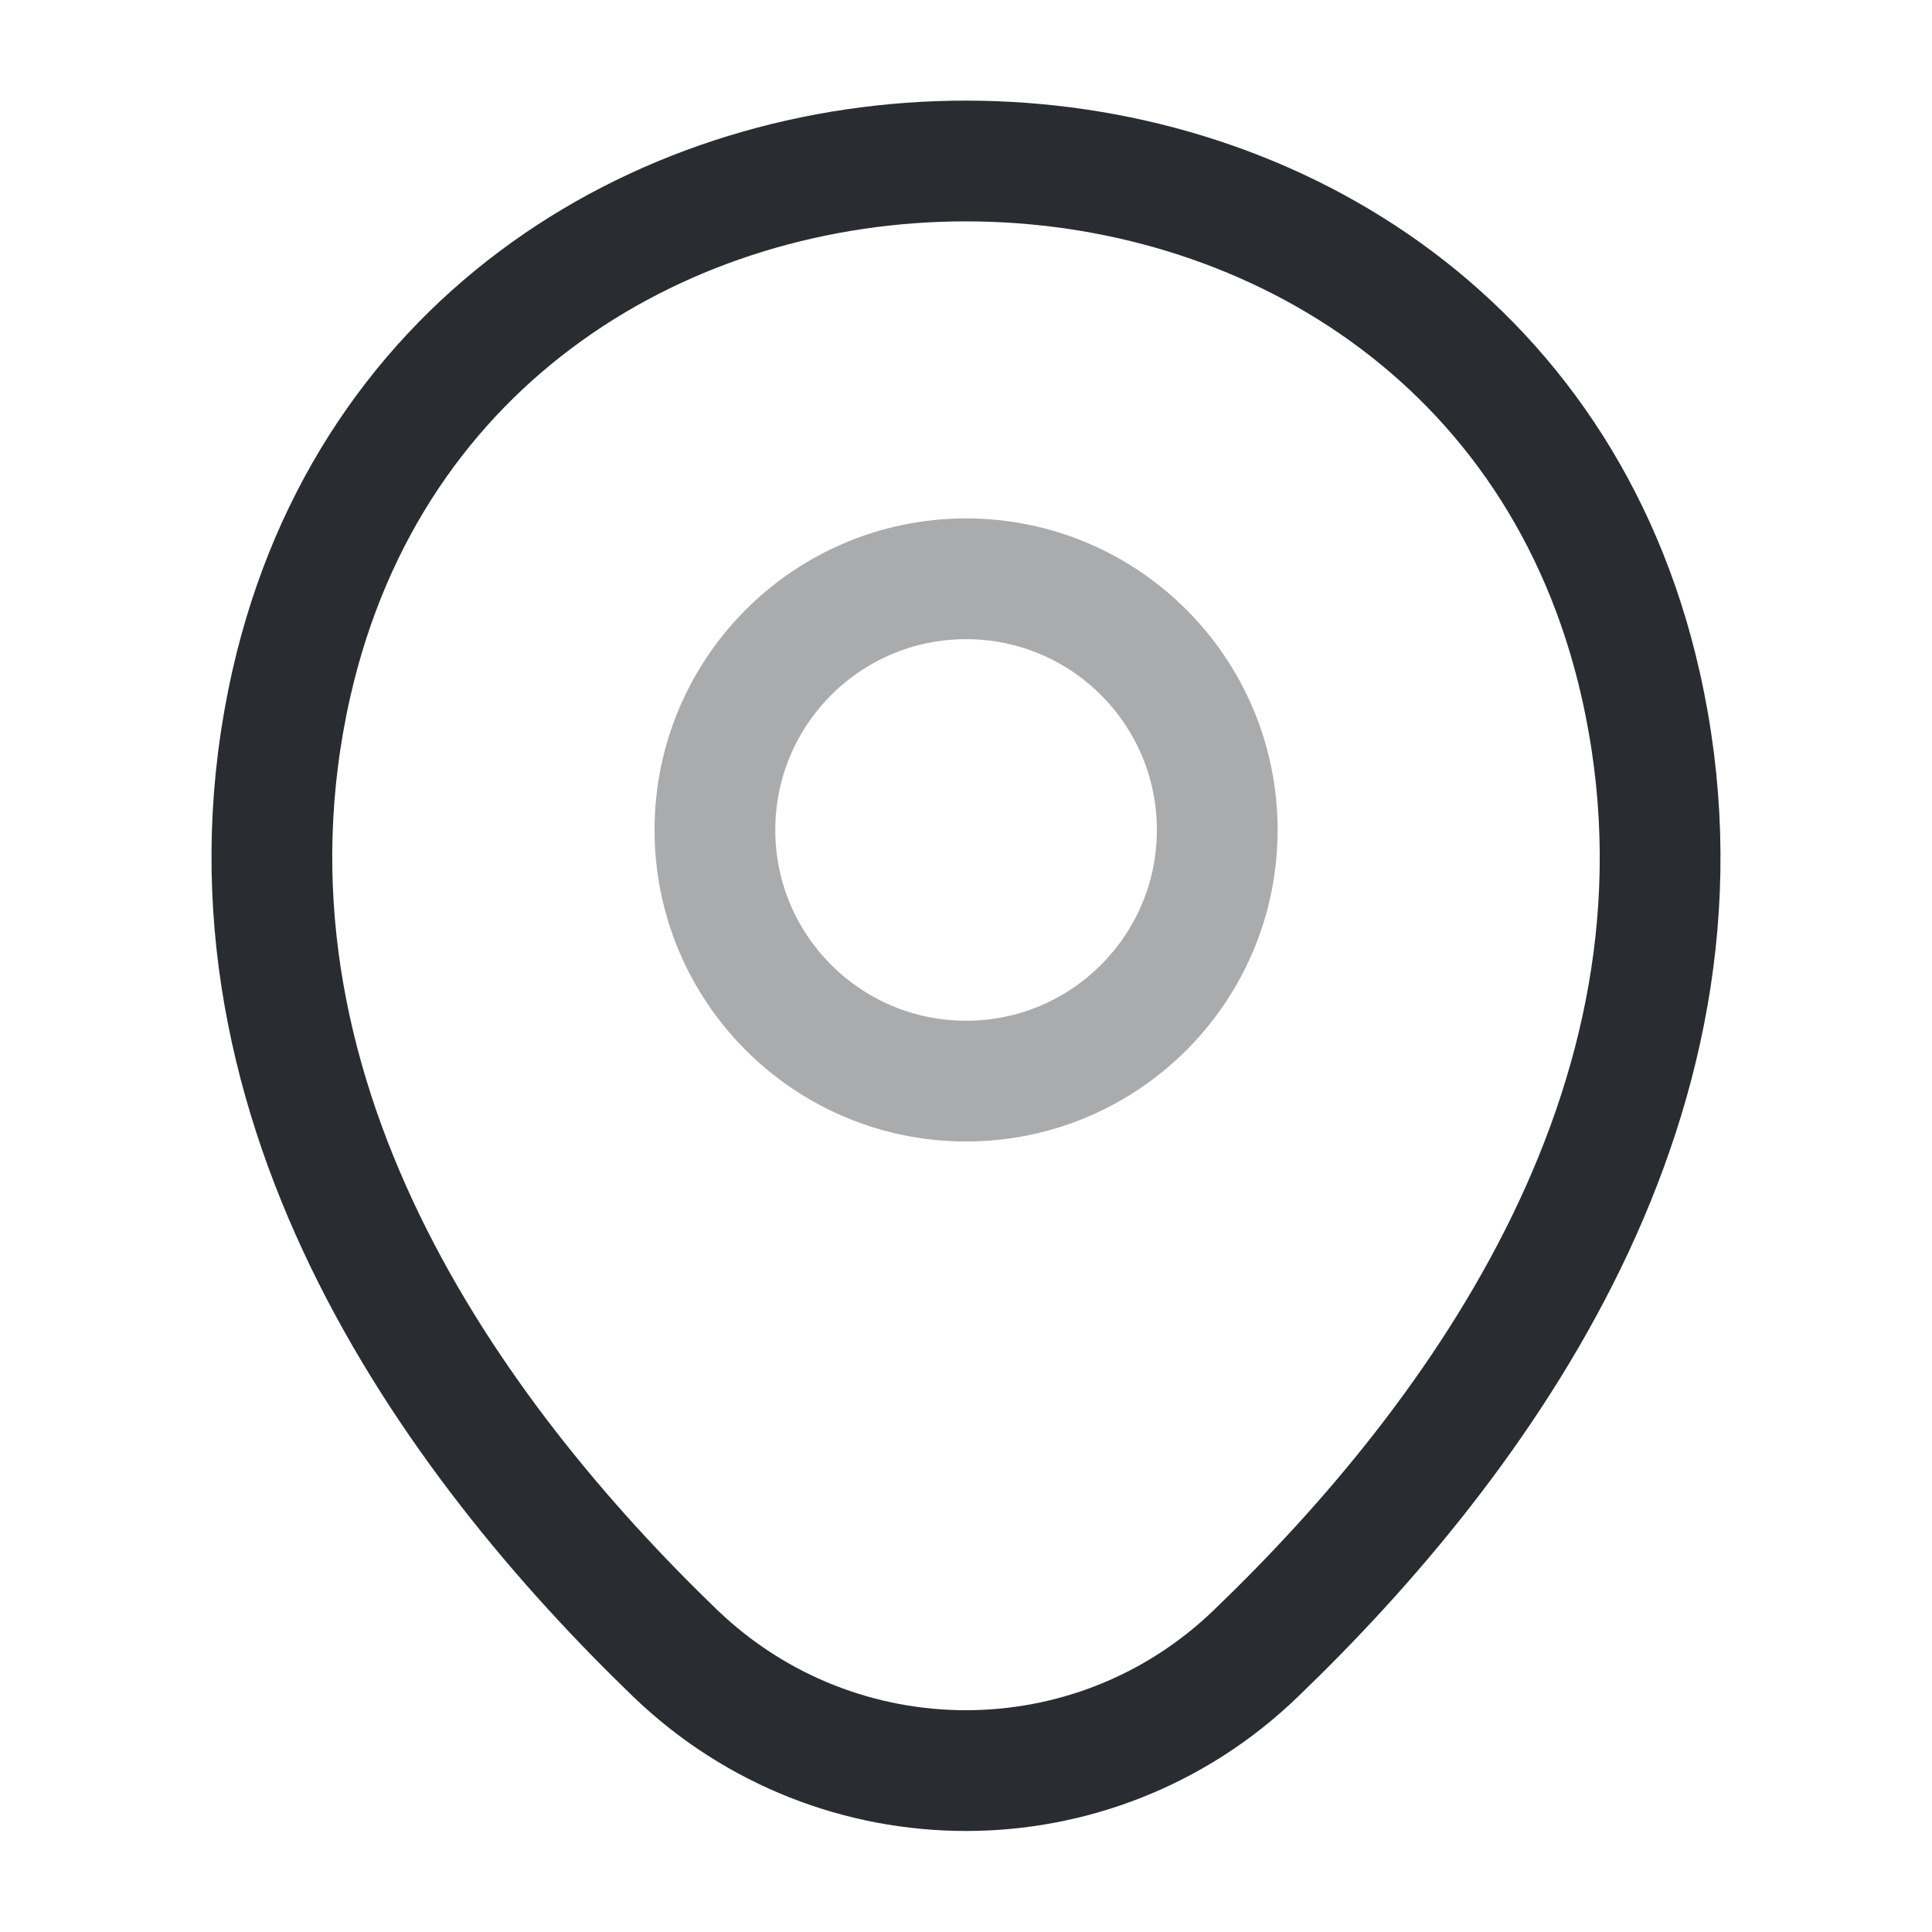
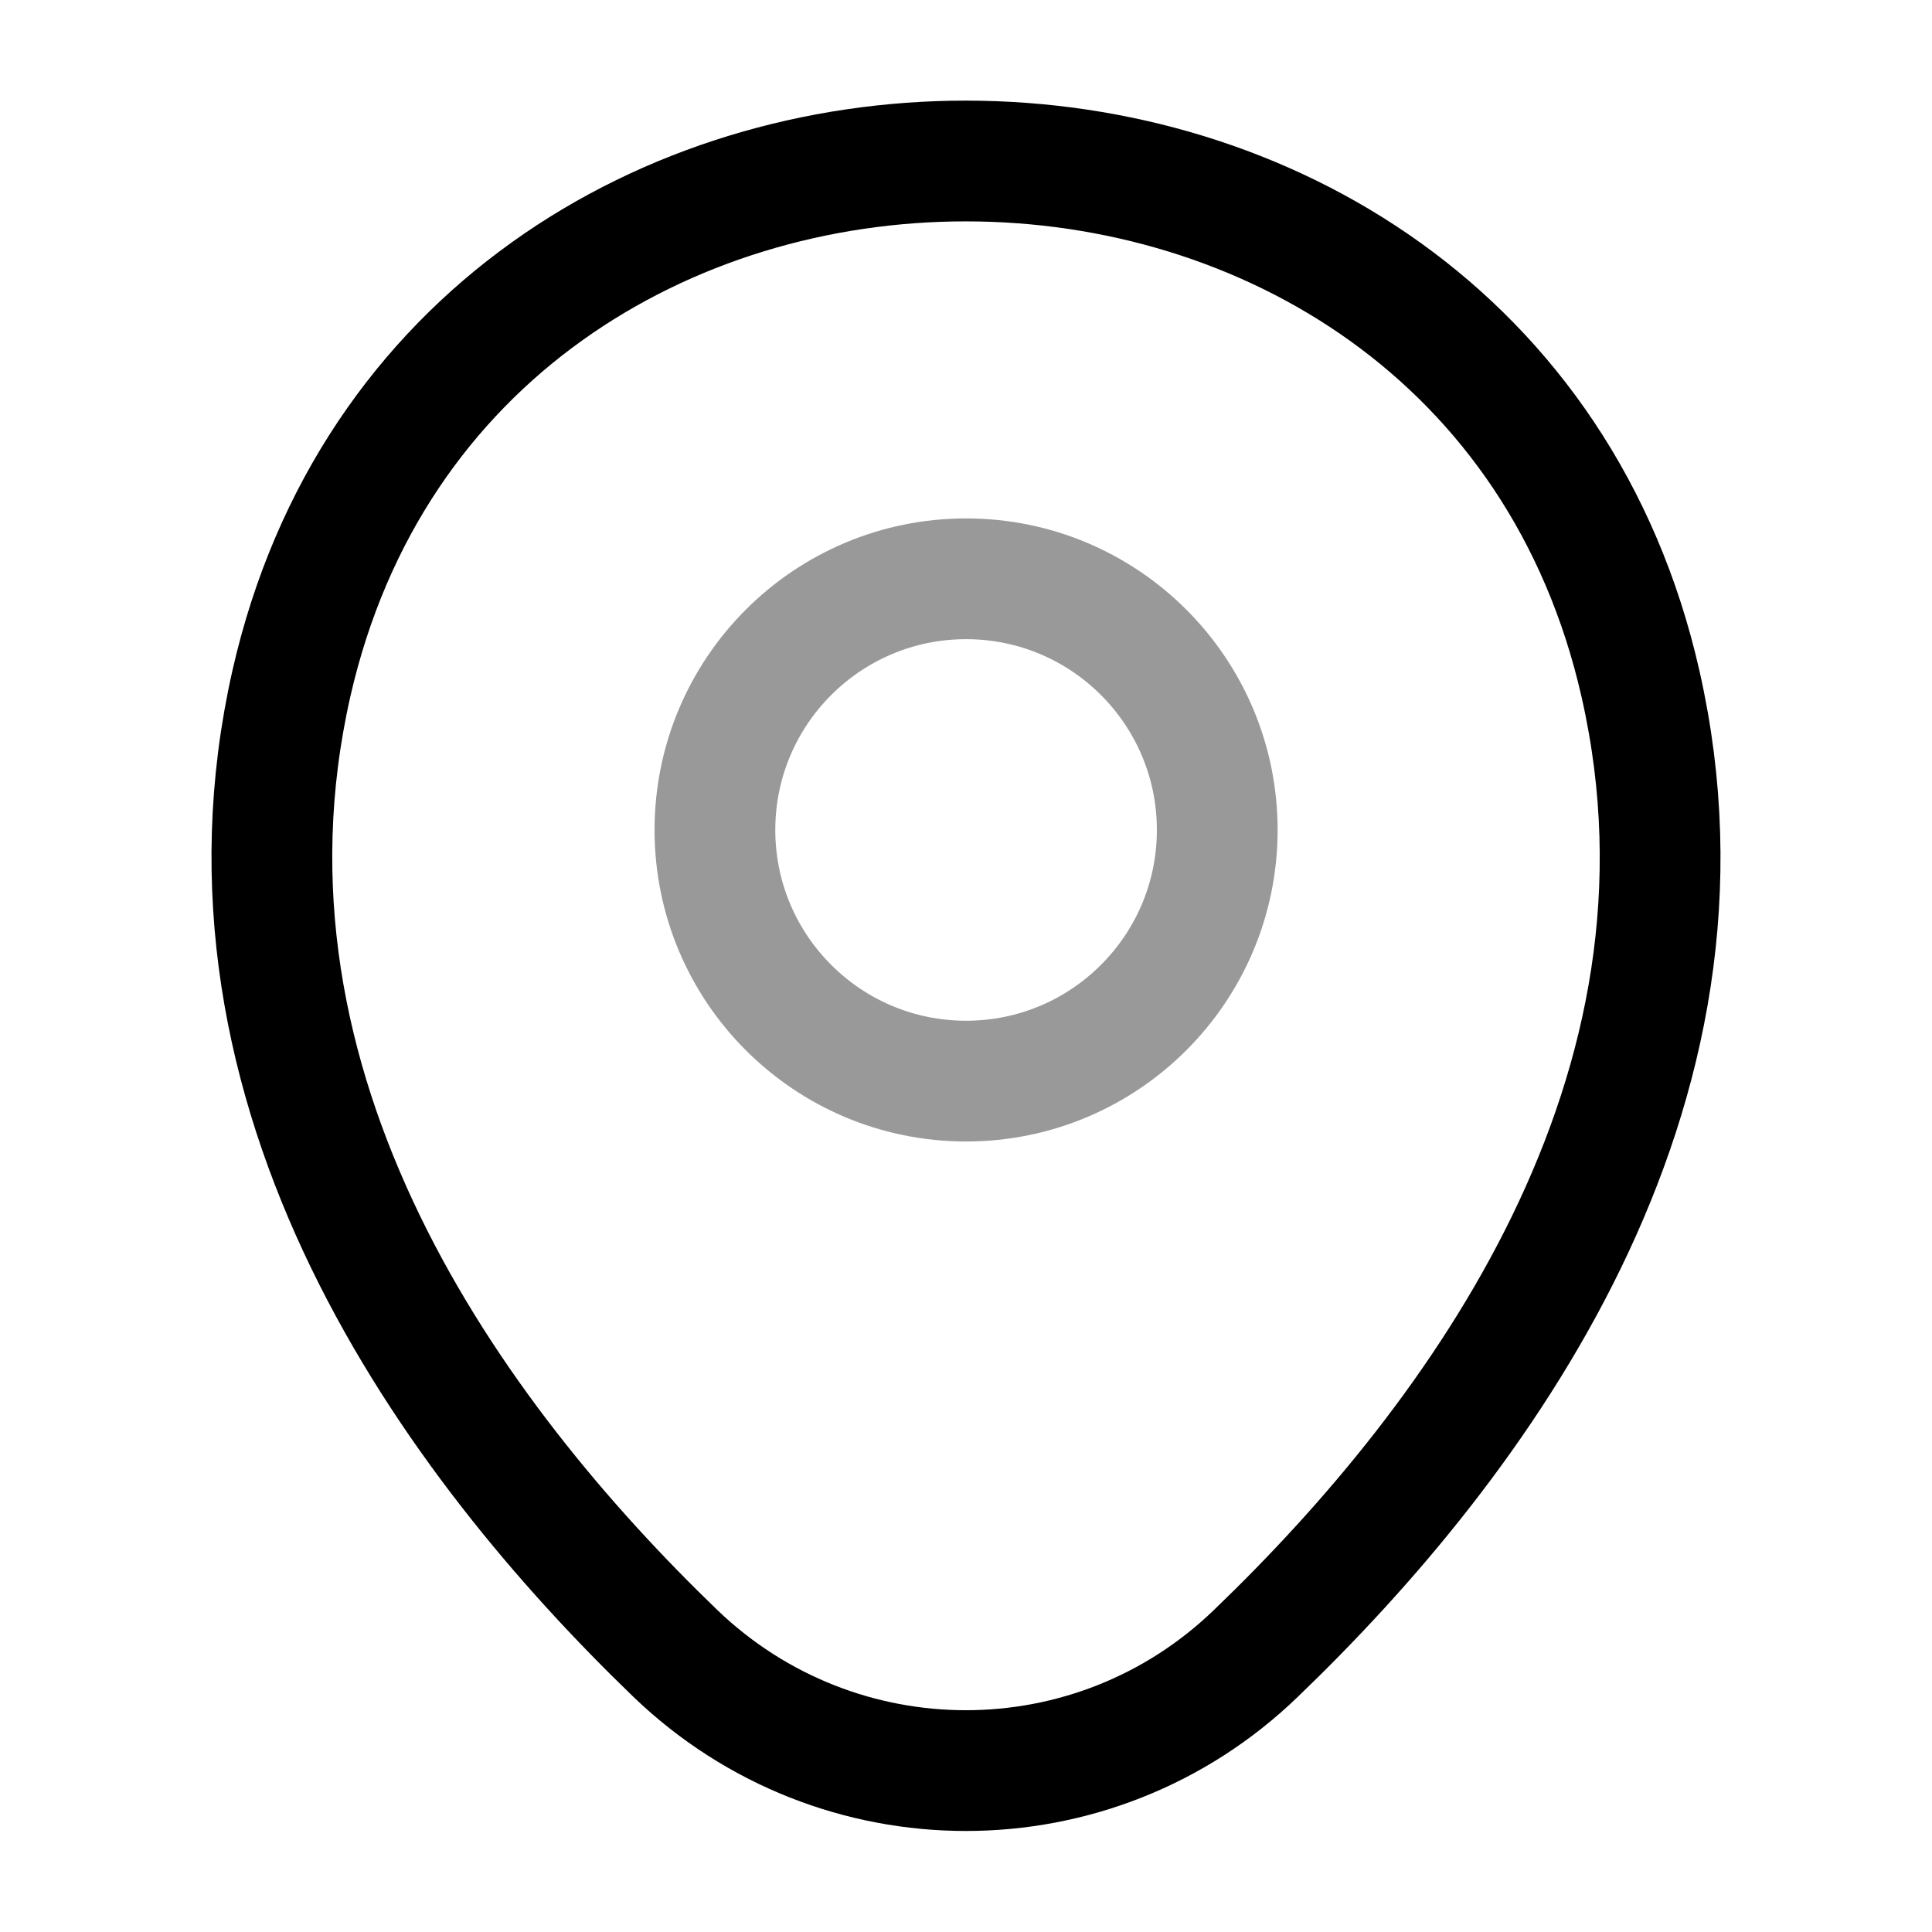
<svg xmlns="http://www.w3.org/2000/svg" width="800px" height="800px" viewBox="0 0 24 24" fill="none">
-   <path opacity="0.4" d="M12.001 13.43C13.724 13.43 15.121 12.033 15.121 10.31C15.121 8.587 13.724 7.19 12.001 7.19C10.278 7.19 8.881 8.587 8.881 10.31C8.881 12.033 10.278 13.43 12.001 13.43Z" stroke="#292D32" stroke-width="1.5" />
-   <path d="M3.62 8.49C5.59 -0.17 18.42 -0.16 20.38 8.5C21.53 13.58 18.37 17.88 15.6 20.54C13.59 22.48 10.41 22.48 8.39 20.54C5.63 17.88 2.47 13.57 3.62 8.49Z" stroke="#292D32" stroke-width="1.5" />
+   <path opacity="0.4" d="M12.001 13.43C13.724 13.43 15.121 12.033 15.121 10.31C15.121 8.587 13.724 7.19 12.001 7.19C10.278 7.19 8.881 8.587 8.881 10.31C8.881 12.033 10.278 13.43 12.001 13.43Z" stroke="currentColor" stroke-width="1.5" />
+   <path d="M3.62 8.49C5.59 -0.17 18.42 -0.16 20.38 8.5C21.53 13.58 18.37 17.88 15.6 20.54C13.59 22.48 10.41 22.48 8.39 20.54C5.63 17.88 2.47 13.57 3.62 8.49Z" stroke="currentColor" stroke-width="1.5" />
</svg>
